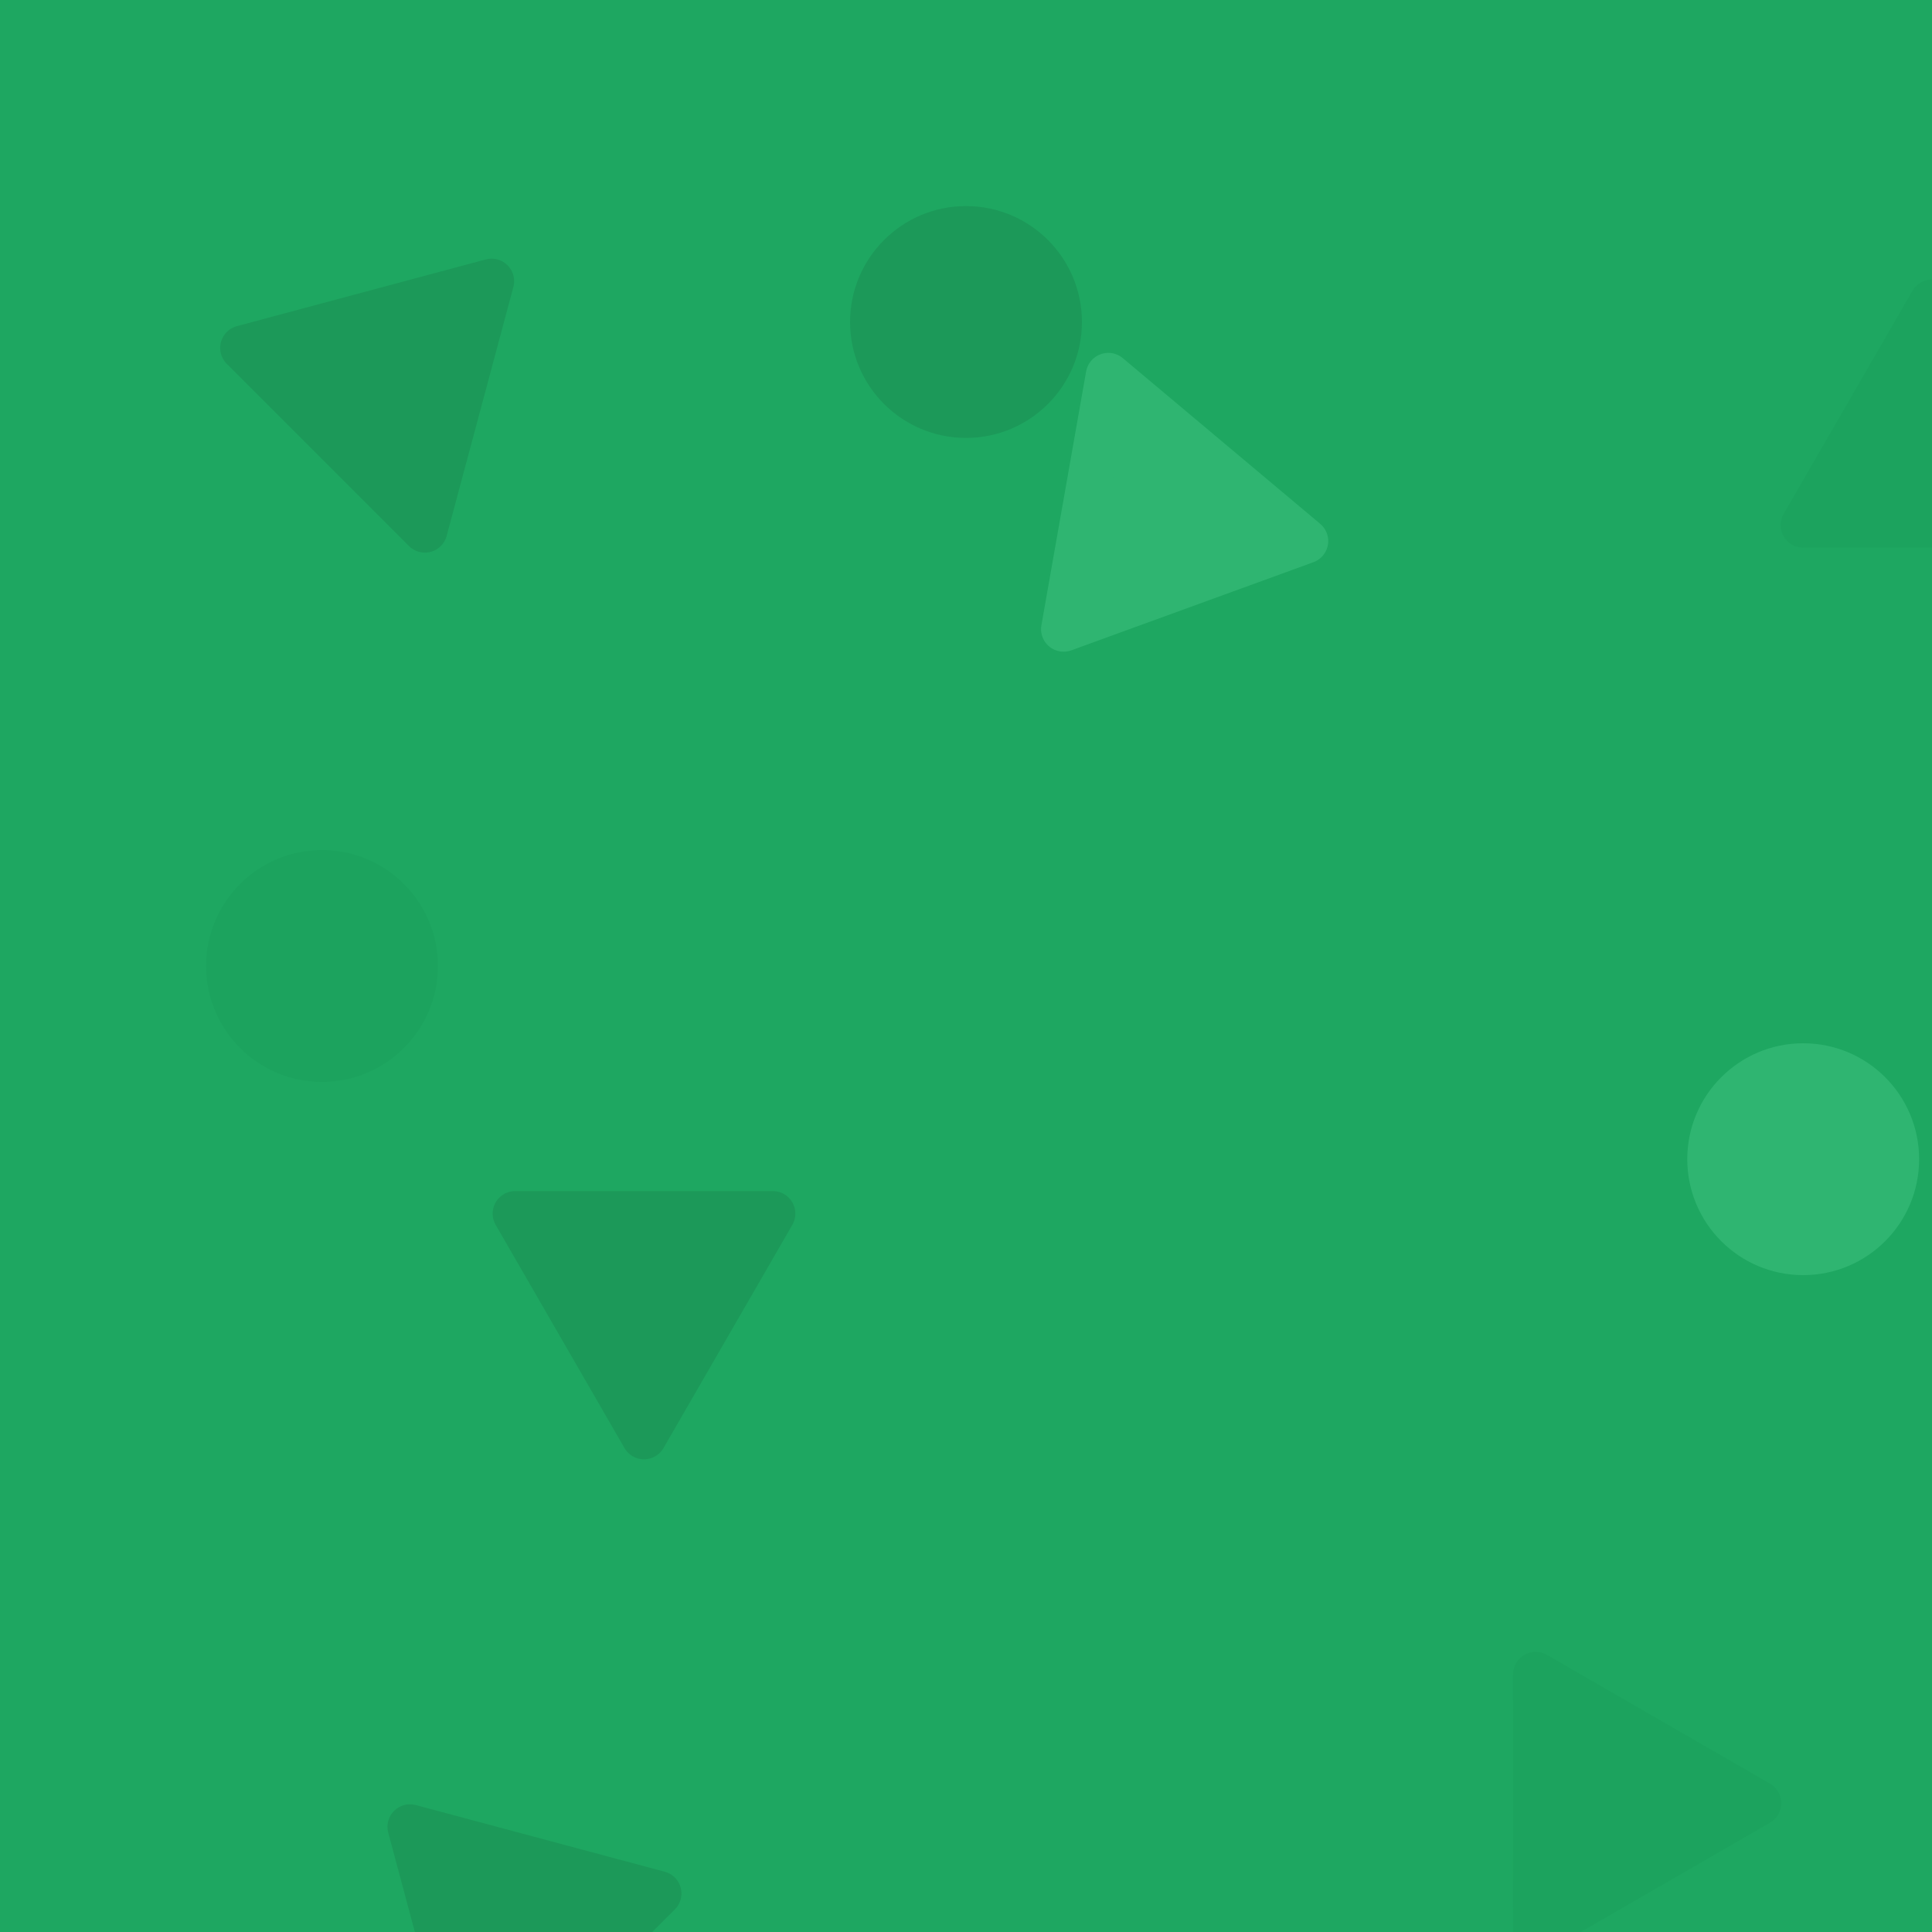
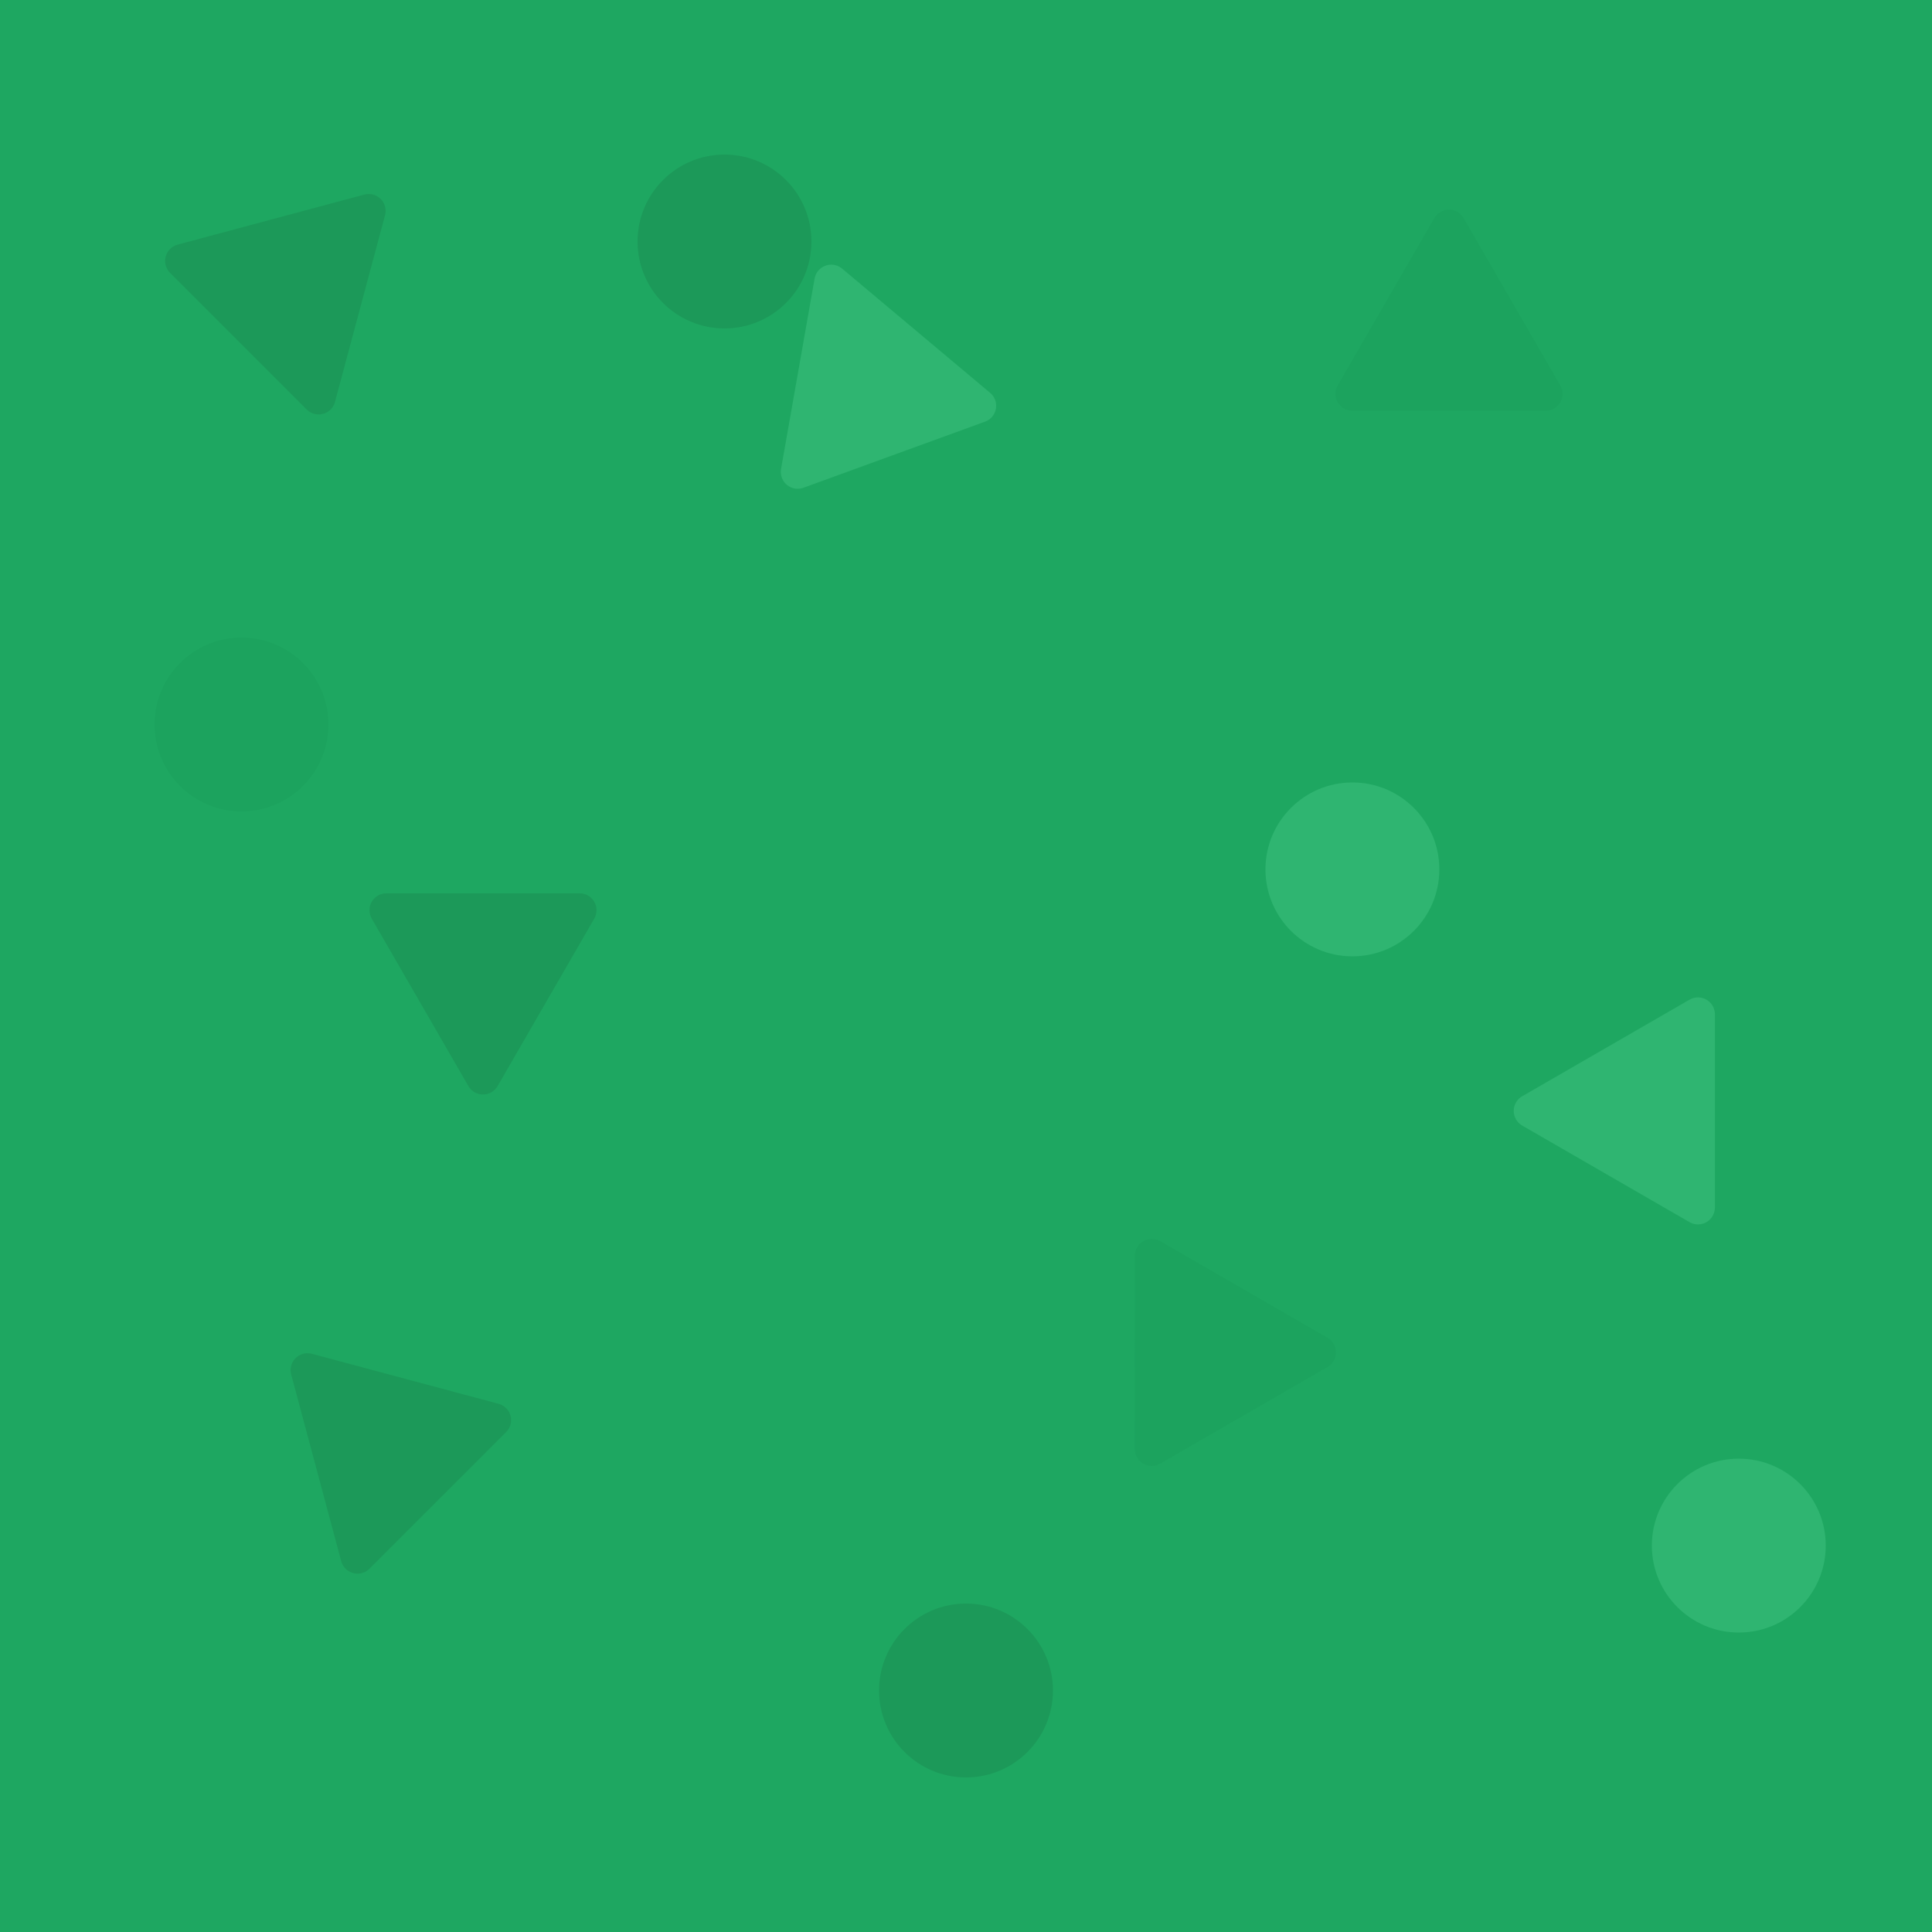
- <svg xmlns="http://www.w3.org/2000/svg" width="300" height="300">
+ <svg xmlns="http://www.w3.org/2000/svg" width="300" height="300" viewBox="0 0 400 400">
  <rect width="400" height="400" x="0" y="0" fill="#1ea761" />
  <polygon points="0,-23.1 -20,11.55 20,11.55" fill="#1c9959" transform="translate(60, 60) rotate(45)" stroke-width="7" stroke="#1c9959" stroke-linejoin="round" />
  <polygon points="0,-23.1 -20,11.55 20,11.55" fill="#2fb571" transform="translate(180, 80) rotate(-20)" stroke-width="7" stroke="#2fb571" stroke-linejoin="round" />
  <polygon points="0,-23.1 -20,11.55 20,11.55" fill="#1ca35e" transform="translate(300, 70) rotate(120)" stroke-width="7" stroke="#1ca35e" stroke-linejoin="round" />
  <polygon points="0,-23.1 -20,11.55 20,11.55" fill="#1c9959" transform="translate(100, 200) rotate(180)" stroke-width="7" stroke="#1c9959" stroke-linejoin="round" />
  <polygon points="0,-23.1 -20,11.55 20,11.55" fill="#1ca35e" transform="translate(250, 280) rotate(210)" stroke-width="7" stroke="#1ca35e" stroke-linejoin="round" />
  <polygon points="0,-23.1 -20,11.55 20,11.55" fill="#2fb571" transform="translate(340, 230) rotate(-90)" stroke-width="7" stroke="#2fb571" stroke-linejoin="round" />
  <polygon points="0,-23.1 -20,11.55 20,11.55" fill="#1c9959" transform="translate(80, 300) rotate(75)" stroke-width="7" stroke="#1c9959" stroke-linejoin="round" />
  <circle cx="150" cy="50" r="18" fill="#1c9959" />
  <circle cx="280" cy="180" r="18" fill="#2fb571" />
  <circle cx="50" cy="150" r="18" fill="#1ca35e" />
  <circle cx="200" cy="350" r="18" fill="#1c9959" />
  <circle cx="360" cy="320" r="18" fill="#2fb571" />
</svg>
